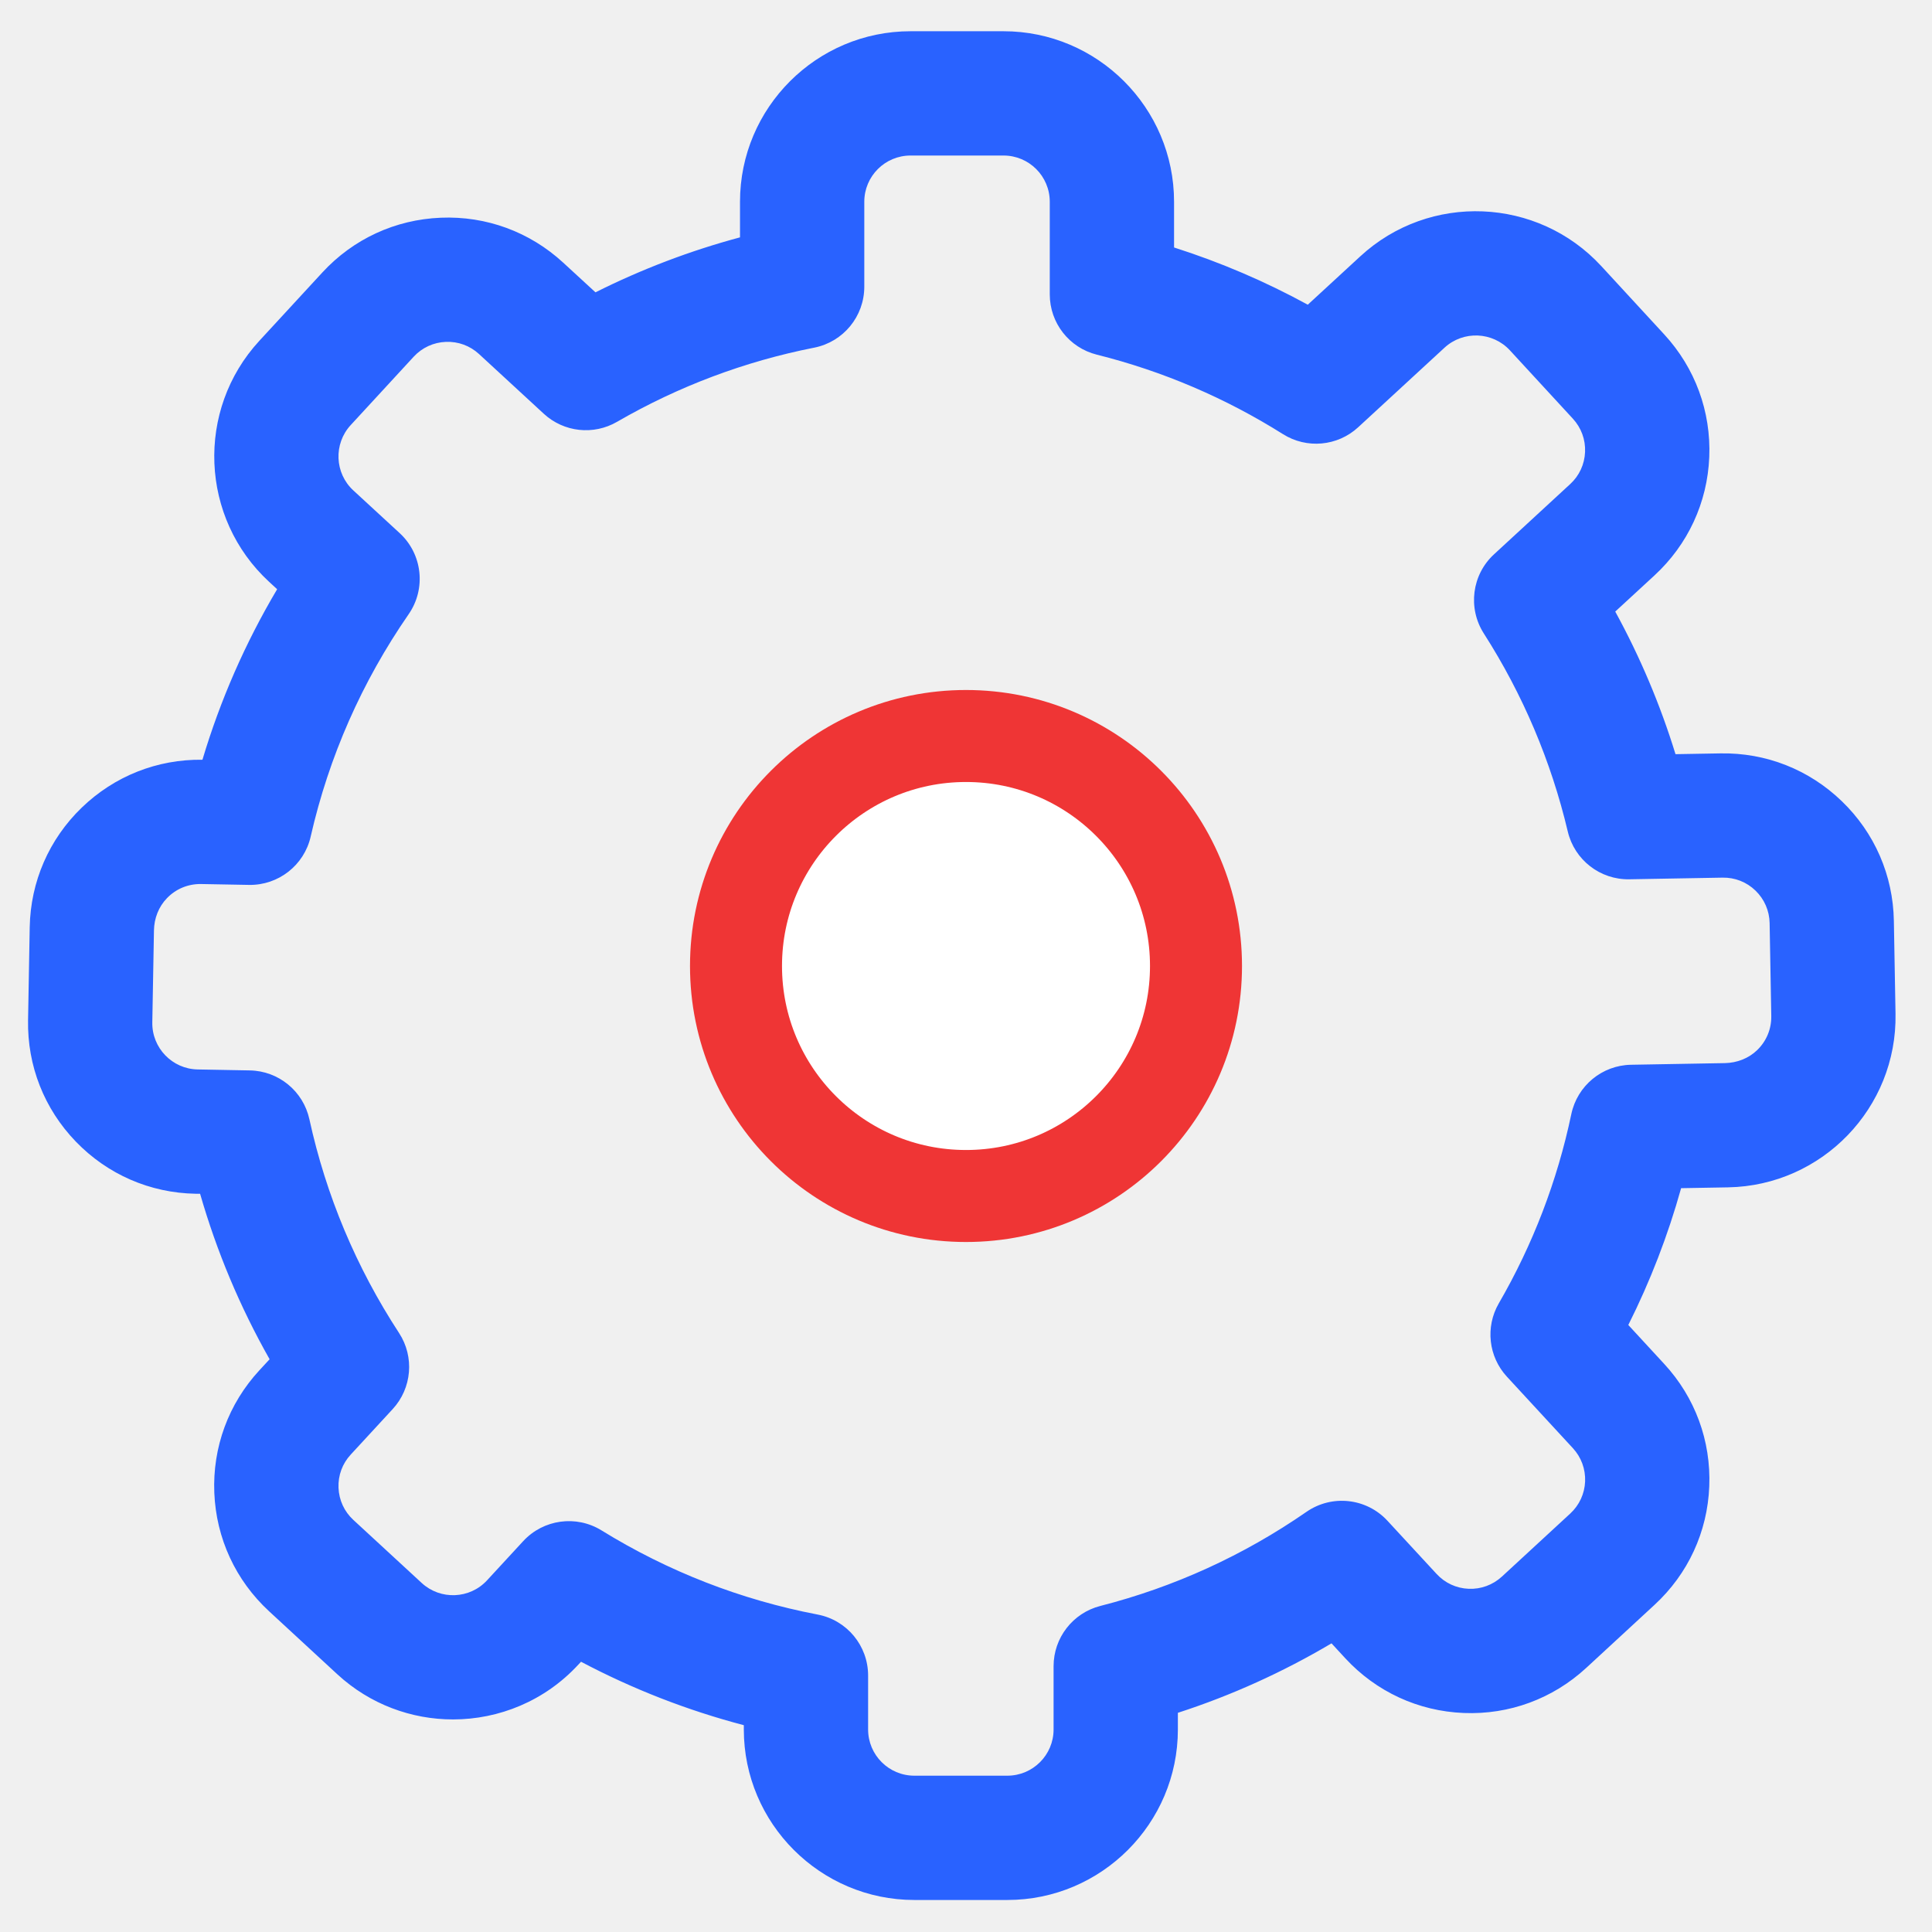
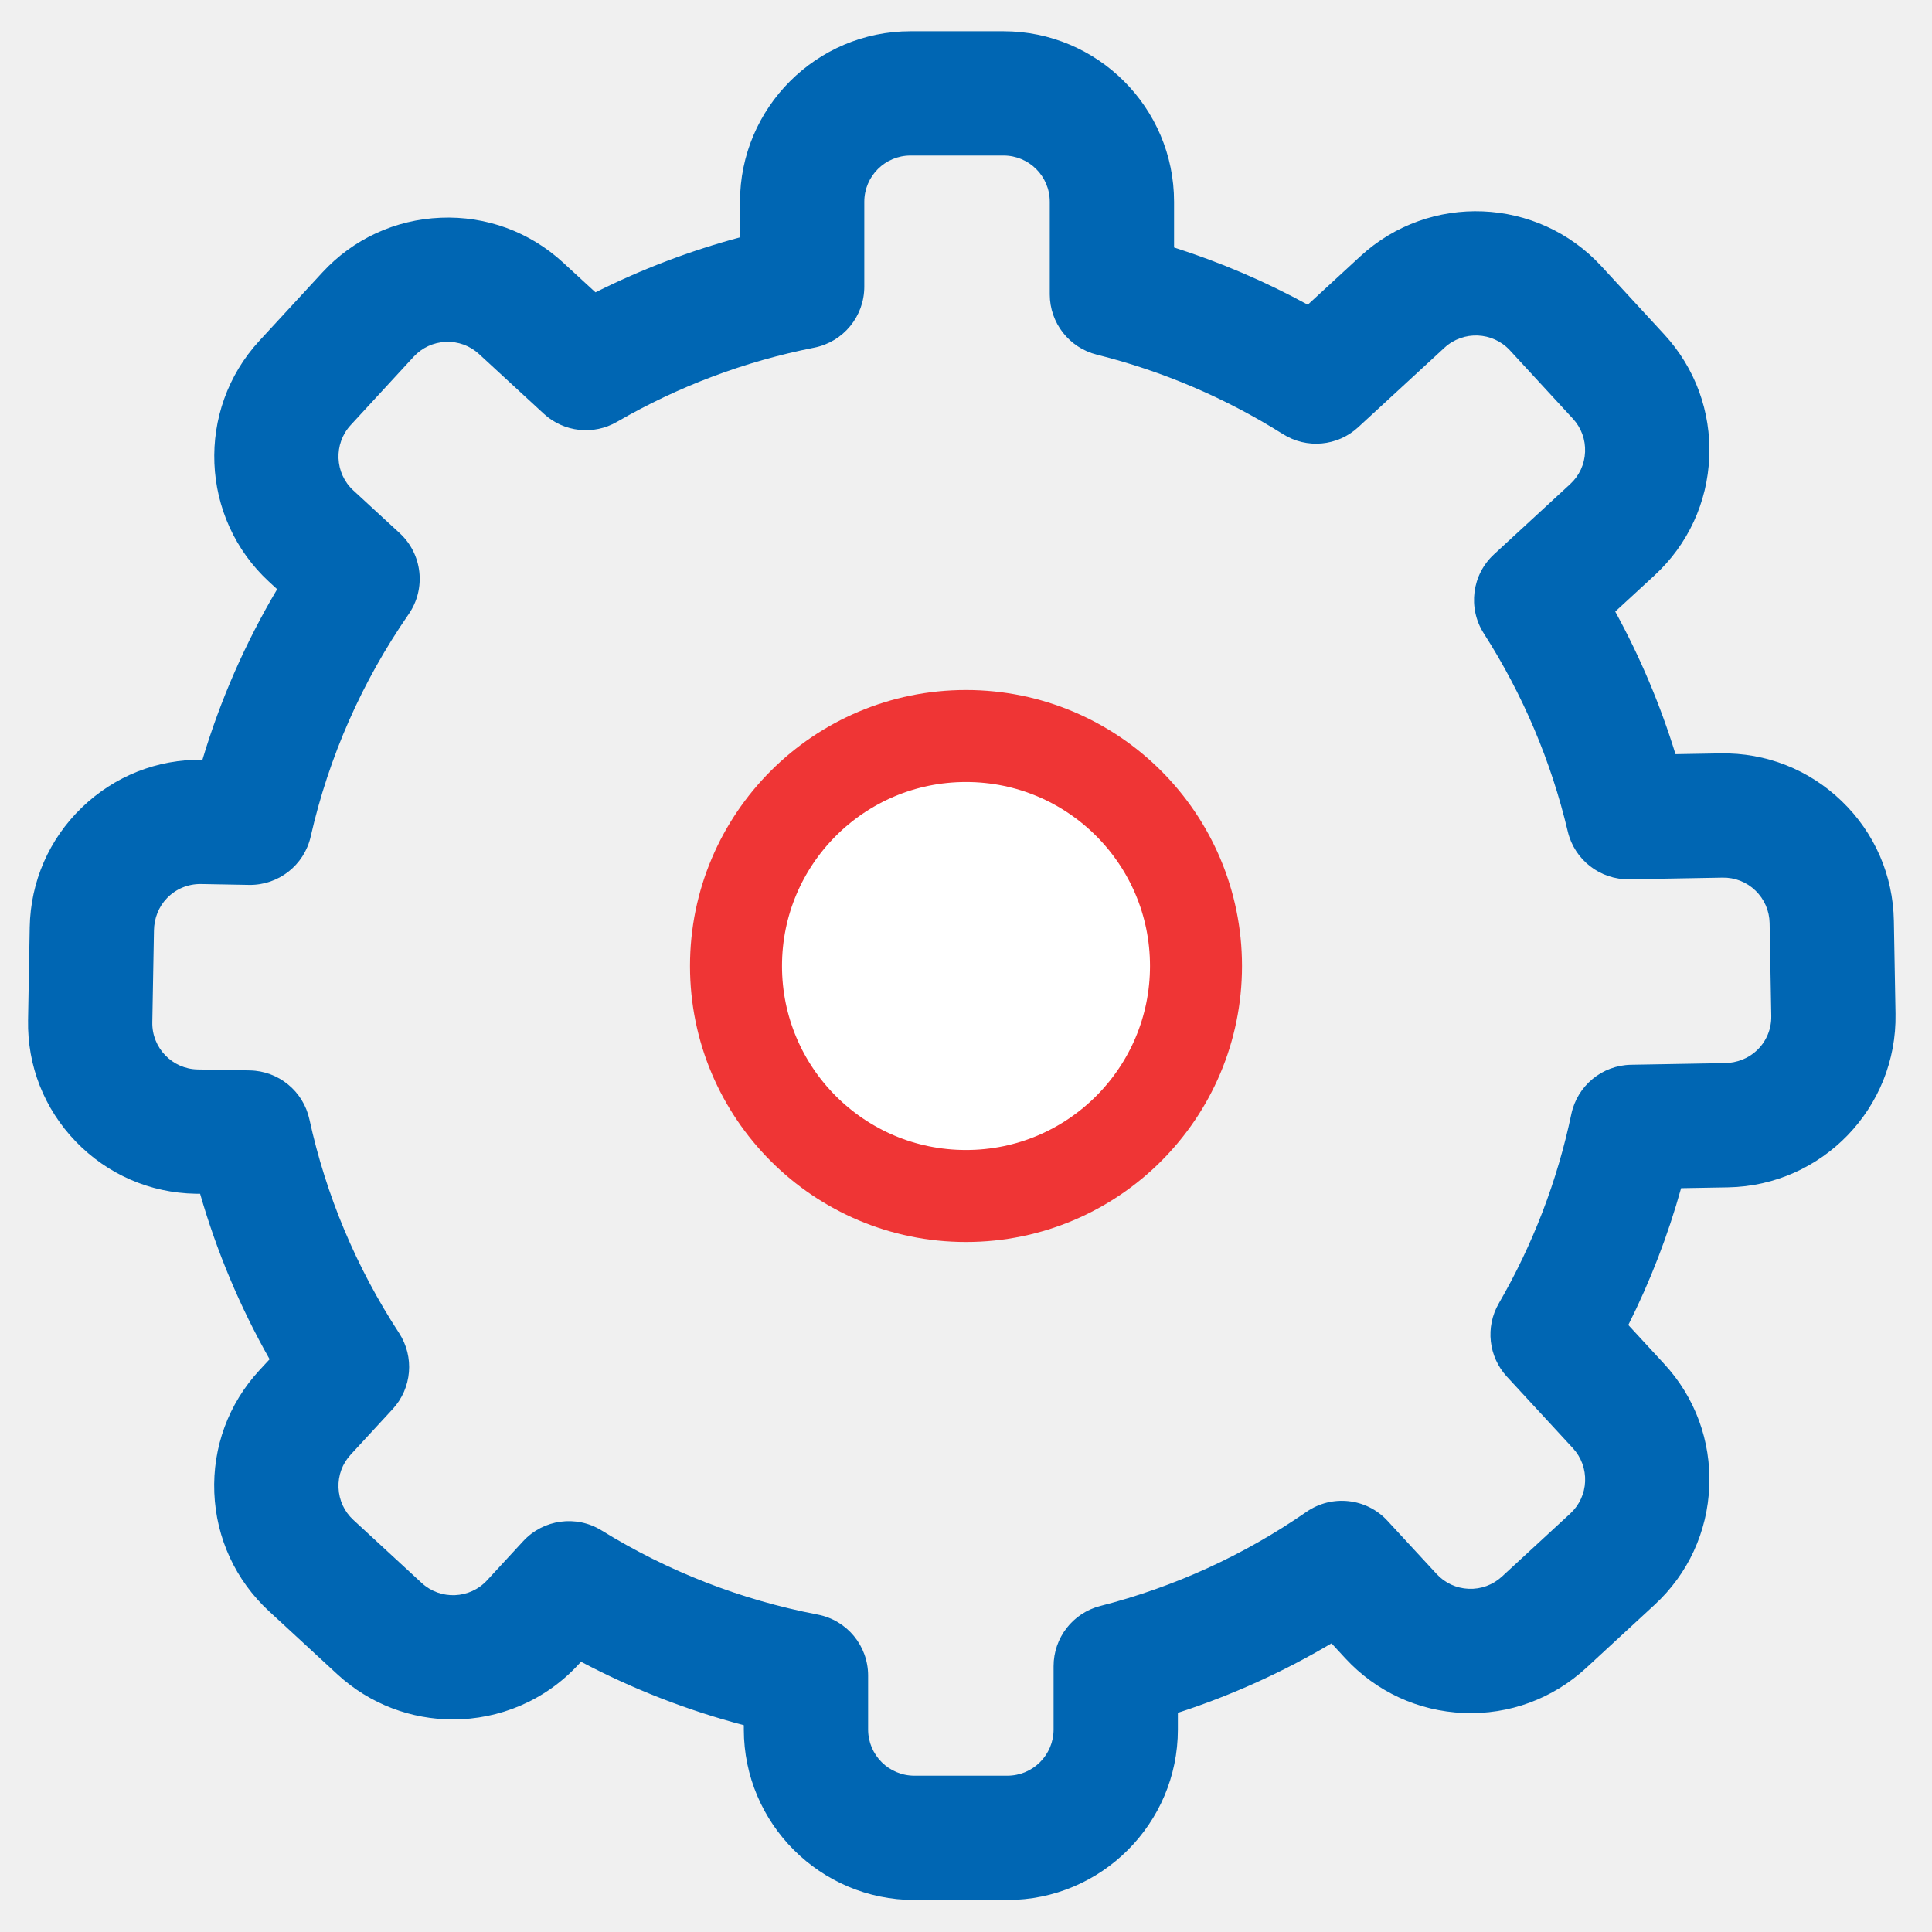
<svg xmlns="http://www.w3.org/2000/svg" width="42px" height="42px" viewBox="0 0 42 42" version="1.1">
  <g id="高保真" stroke="none" stroke-width="1" fill="none" fill-rule="evenodd">
    <g id="消息中心" transform="translate(-27, -397)">
      <g id="系统通知" transform="translate(0, 367)">
        <g id="系统" transform="translate(27, 30)">
          <rect id="矩形" fill="#000000" fill-rule="nonzero" opacity="0" x="0" y="0" width="42" height="42" />
-           <path d="M41.207,22.039 L41.171,20.019 C41.154,19.028 40.752,18.104 40.039,17.417 C39.326,16.729 38.391,16.36 37.399,16.378 L36.424,16.395 C36.093,15.32 35.655,14.283 35.114,13.295 L35.966,12.51 C36.694,11.839 37.118,10.924 37.158,9.935 C37.198,8.946 36.851,8 36.18,7.271 L34.811,5.785 C33.425,4.282 31.075,4.186 29.572,5.572 L28.43,6.624 C27.502,6.117 26.529,5.701 25.523,5.38 L25.523,4.386 C25.523,2.342 23.86,0.679 21.815,0.679 L19.795,0.679 C17.75,0.679 16.087,2.342 16.087,4.386 L16.087,5.16 C15.002,5.451 13.951,5.851 12.945,6.355 L12.245,5.711 C11.517,5.04 10.571,4.692 9.582,4.733 C8.592,4.773 7.678,5.196 7.007,5.924 L5.637,7.41 C4.252,8.914 4.348,11.264 5.851,12.649 L6.025,12.809 C5.332,13.977 4.789,15.218 4.401,16.516 C3.417,16.503 2.487,16.872 1.778,17.556 C1.066,18.243 0.664,19.167 0.646,20.157 L0.61,22.178 C0.592,23.168 0.961,24.106 1.649,24.818 C2.337,25.531 3.261,25.933 4.251,25.951 L4.35,25.952 C4.711,27.207 5.216,28.41 5.861,29.549 L5.639,29.789 C4.967,30.516 4.619,31.462 4.659,32.452 C4.699,33.441 5.122,34.356 5.849,35.027 L7.334,36.398 C8.046,37.054 8.948,37.379 9.847,37.379 C10.847,37.379 11.844,36.978 12.573,36.187 L12.631,36.125 C13.757,36.72 14.941,37.181 16.17,37.504 L16.17,37.597 C16.17,39.641 17.834,41.304 19.878,41.304 L21.899,41.304 C23.943,41.304 25.606,39.641 25.606,37.597 L25.606,37.235 C26.772,36.857 27.889,36.351 28.946,35.725 L29.244,36.048 C29.916,36.776 30.831,37.199 31.82,37.239 C32.81,37.279 33.755,36.93 34.483,36.259 L35.968,34.888 C36.696,34.217 37.119,33.302 37.158,32.313 C37.198,31.323 36.85,30.377 36.178,29.65 L35.398,28.804 C35.876,27.851 36.26,26.856 36.546,25.83 L37.567,25.812 C39.611,25.775 41.244,24.083 41.207,22.039 Z M38.199,22.829 C38.012,23.01 37.758,23.106 37.498,23.111 L35.457,23.147 C34.827,23.158 34.289,23.603 34.159,24.22 L34.159,24.22 C33.855,25.668 33.325,27.053 32.582,28.335 L32.582,28.335 C32.286,28.848 32.358,29.493 32.759,29.928 L34.193,31.482 C34.375,31.679 34.469,31.936 34.459,32.204 C34.448,32.473 34.333,32.721 34.136,32.903 L32.651,34.273 C32.453,34.455 32.196,34.55 31.928,34.539 C31.66,34.528 31.412,34.414 31.23,34.216 L30.163,33.061 C29.707,32.566 28.956,32.483 28.402,32.866 L28.402,32.866 C27.034,33.813 25.526,34.501 23.92,34.912 L23.92,34.912 C23.322,35.065 22.904,35.604 22.904,36.221 L22.904,37.597 C22.904,38.152 22.454,38.602 21.898,38.602 L19.878,38.602 C19.322,38.602 18.872,38.152 18.872,37.597 L18.872,36.425 C18.872,35.777 18.412,35.22 17.775,35.099 L17.775,35.099 C16.107,34.779 14.526,34.164 13.076,33.269 L13.076,33.269 C12.526,32.93 11.813,33.028 11.374,33.503 L10.588,34.355 C10.212,34.763 9.574,34.788 9.167,34.412 L7.682,33.042 C7.484,32.86 7.37,32.612 7.359,32.343 C7.348,32.075 7.442,31.818 7.625,31.621 L8.536,30.633 C8.956,30.178 9.013,29.496 8.675,28.978 L8.675,28.978 C7.744,27.552 7.088,25.989 6.726,24.332 L6.726,24.332 C6.592,23.72 6.056,23.281 5.431,23.27 L4.299,23.249 C3.744,23.24 3.301,22.78 3.311,22.226 L3.347,20.227 C3.351,19.966 3.448,19.712 3.63,19.525 C3.826,19.322 4.09,19.214 4.371,19.218 L5.413,19.237 C6.052,19.248 6.612,18.81 6.754,18.187 L6.754,18.186 C7.15,16.449 7.867,14.823 8.884,13.352 L8.884,13.352 C9.267,12.798 9.184,12.046 8.689,11.59 L7.682,10.662 C7.274,10.287 7.248,9.649 7.624,9.241 L8.993,7.755 C9.175,7.558 9.423,7.443 9.692,7.432 C9.96,7.421 10.217,7.515 10.414,7.697 L11.822,8.995 C12.257,9.396 12.902,9.467 13.414,9.17 L13.414,9.17 C14.748,8.398 16.19,7.856 17.699,7.558 L17.7,7.558 C18.333,7.433 18.789,6.878 18.789,6.233 L18.789,4.386 C18.789,3.831 19.239,3.381 19.795,3.381 L21.815,3.381 C22.371,3.381 22.821,3.831 22.821,4.386 L22.821,6.4 C22.821,7.02 23.243,7.56 23.844,7.71 L23.844,7.71 C25.276,8.068 26.638,8.65 27.891,9.438 L27.891,9.438 C28.407,9.763 29.077,9.702 29.526,9.288 L31.403,7.558 C31.811,7.183 32.448,7.209 32.824,7.616 L34.193,9.102 C34.375,9.3 34.469,9.556 34.458,9.825 C34.447,10.093 34.333,10.341 34.135,10.523 L32.479,12.05 C31.997,12.493 31.904,13.219 32.257,13.771 L32.257,13.771 C33.106,15.098 33.72,16.547 34.082,18.076 L34.082,18.076 C34.228,18.694 34.786,19.127 35.421,19.115 L37.447,19.079 C37.715,19.074 37.97,19.174 38.163,19.361 C38.356,19.548 38.465,19.798 38.47,20.067 L38.47,20.067 L38.506,22.087 C38.511,22.368 38.402,22.633 38.199,22.829 Z" id="形状" fill="#2962FF" fill-rule="nonzero" />
+           <path d="M41.207,22.039 L41.171,20.019 C41.154,19.028 40.752,18.104 40.039,17.417 C39.326,16.729 38.391,16.36 37.399,16.378 L36.424,16.395 C36.093,15.32 35.655,14.283 35.114,13.295 L35.966,12.51 C36.694,11.839 37.118,10.924 37.158,9.935 C37.198,8.946 36.851,8 36.18,7.271 L34.811,5.785 C33.425,4.282 31.075,4.186 29.572,5.572 L28.43,6.624 C27.502,6.117 26.529,5.701 25.523,5.38 L25.523,4.386 C25.523,2.342 23.86,0.679 21.815,0.679 L19.795,0.679 C17.75,0.679 16.087,2.342 16.087,4.386 L16.087,5.16 C15.002,5.451 13.951,5.851 12.945,6.355 L12.245,5.711 C11.517,5.04 10.571,4.692 9.582,4.733 C8.592,4.773 7.678,5.196 7.007,5.924 L5.637,7.41 C4.252,8.914 4.348,11.264 5.851,12.649 L6.025,12.809 C5.332,13.977 4.789,15.218 4.401,16.516 C3.417,16.503 2.487,16.872 1.778,17.556 C1.066,18.243 0.664,19.167 0.646,20.157 L0.61,22.178 C0.592,23.168 0.961,24.106 1.649,24.818 C2.337,25.531 3.261,25.933 4.251,25.951 L4.35,25.952 C4.711,27.207 5.216,28.41 5.861,29.549 L5.639,29.789 C4.967,30.516 4.619,31.462 4.659,32.452 C4.699,33.441 5.122,34.356 5.849,35.027 L7.334,36.398 C8.046,37.054 8.948,37.379 9.847,37.379 C10.847,37.379 11.844,36.978 12.573,36.187 L12.631,36.125 C13.757,36.72 14.941,37.181 16.17,37.504 L16.17,37.597 C16.17,39.641 17.834,41.304 19.878,41.304 L21.899,41.304 C23.943,41.304 25.606,39.641 25.606,37.597 L25.606,37.235 C26.772,36.857 27.889,36.351 28.946,35.725 L29.244,36.048 C29.916,36.776 30.831,37.199 31.82,37.239 C32.81,37.279 33.755,36.93 34.483,36.259 L35.968,34.888 C36.696,34.217 37.119,33.302 37.158,32.313 C37.198,31.323 36.85,30.377 36.178,29.65 L35.398,28.804 C35.876,27.851 36.26,26.856 36.546,25.83 L37.567,25.812 C39.611,25.775 41.244,24.083 41.207,22.039 Z M38.199,22.829 C38.012,23.01 37.758,23.106 37.498,23.111 L35.457,23.147 C34.827,23.158 34.289,23.603 34.159,24.22 L34.159,24.22 C33.855,25.668 33.325,27.053 32.582,28.335 L32.582,28.335 C32.286,28.848 32.358,29.493 32.759,29.928 L34.193,31.482 C34.375,31.679 34.469,31.936 34.459,32.204 C34.448,32.473 34.333,32.721 34.136,32.903 L32.651,34.273 C32.453,34.455 32.196,34.55 31.928,34.539 C31.66,34.528 31.412,34.414 31.23,34.216 L30.163,33.061 C29.707,32.566 28.956,32.483 28.402,32.866 L28.402,32.866 C27.034,33.813 25.526,34.501 23.92,34.912 L23.92,34.912 C23.322,35.065 22.904,35.604 22.904,36.221 L22.904,37.597 C22.904,38.152 22.454,38.602 21.898,38.602 L19.878,38.602 C19.322,38.602 18.872,38.152 18.872,37.597 L18.872,36.425 C18.872,35.777 18.412,35.22 17.775,35.099 L17.775,35.099 C16.107,34.779 14.526,34.164 13.076,33.269 L13.076,33.269 C12.526,32.93 11.813,33.028 11.374,33.503 L10.588,34.355 C10.212,34.763 9.574,34.788 9.167,34.412 L7.682,33.042 C7.484,32.86 7.37,32.612 7.359,32.343 C7.348,32.075 7.442,31.818 7.625,31.621 L8.536,30.633 C8.956,30.178 9.013,29.496 8.675,28.978 L8.675,28.978 C7.744,27.552 7.088,25.989 6.726,24.332 L6.726,24.332 C6.592,23.72 6.056,23.281 5.431,23.27 L4.299,23.249 C3.744,23.24 3.301,22.78 3.311,22.226 L3.347,20.227 C3.351,19.966 3.448,19.712 3.63,19.525 C3.826,19.322 4.09,19.214 4.371,19.218 L5.413,19.237 C6.052,19.248 6.612,18.81 6.754,18.187 L6.754,18.186 C7.15,16.449 7.867,14.823 8.884,13.352 L8.884,13.352 C9.267,12.798 9.184,12.046 8.689,11.59 L7.682,10.662 C7.274,10.287 7.248,9.649 7.624,9.241 L8.993,7.755 C9.175,7.558 9.423,7.443 9.692,7.432 C9.96,7.421 10.217,7.515 10.414,7.697 L11.822,8.995 C12.257,9.396 12.902,9.467 13.414,9.17 L13.414,9.17 C14.748,8.398 16.19,7.856 17.699,7.558 L17.7,7.558 C18.333,7.433 18.789,6.878 18.789,6.233 L18.789,4.386 C18.789,3.831 19.239,3.381 19.795,3.381 L21.815,3.381 C22.371,3.381 22.821,3.831 22.821,4.386 L22.821,6.4 C22.821,7.02 23.243,7.56 23.844,7.71 L23.844,7.71 C25.276,8.068 26.638,8.65 27.891,9.438 L27.891,9.438 C28.407,9.763 29.077,9.702 29.526,9.288 L31.403,7.558 C31.811,7.183 32.448,7.209 32.824,7.616 L34.193,9.102 C34.375,9.3 34.469,9.556 34.458,9.825 C34.447,10.093 34.333,10.341 34.135,10.523 L32.479,12.05 C31.997,12.493 31.904,13.219 32.257,13.771 L32.257,13.771 C33.106,15.098 33.72,16.547 34.082,18.076 L34.082,18.076 C34.228,18.694 34.786,19.127 35.421,19.115 L37.447,19.079 C37.715,19.074 37.97,19.174 38.163,19.361 C38.356,19.548 38.465,19.798 38.47,20.067 L38.47,20.067 L38.506,22.087 C38.511,22.368 38.402,22.633 38.199,22.829 Z" id="形状" fill="#0066B3" fill-rule="nonzero" />
          <circle id="椭圆形" stroke="#EF3535" stroke-width="2" fill="#FFFFFF" cx="21" cy="21" r="5" />
        </g>
      </g>
    </g>
  </g>
</svg>
